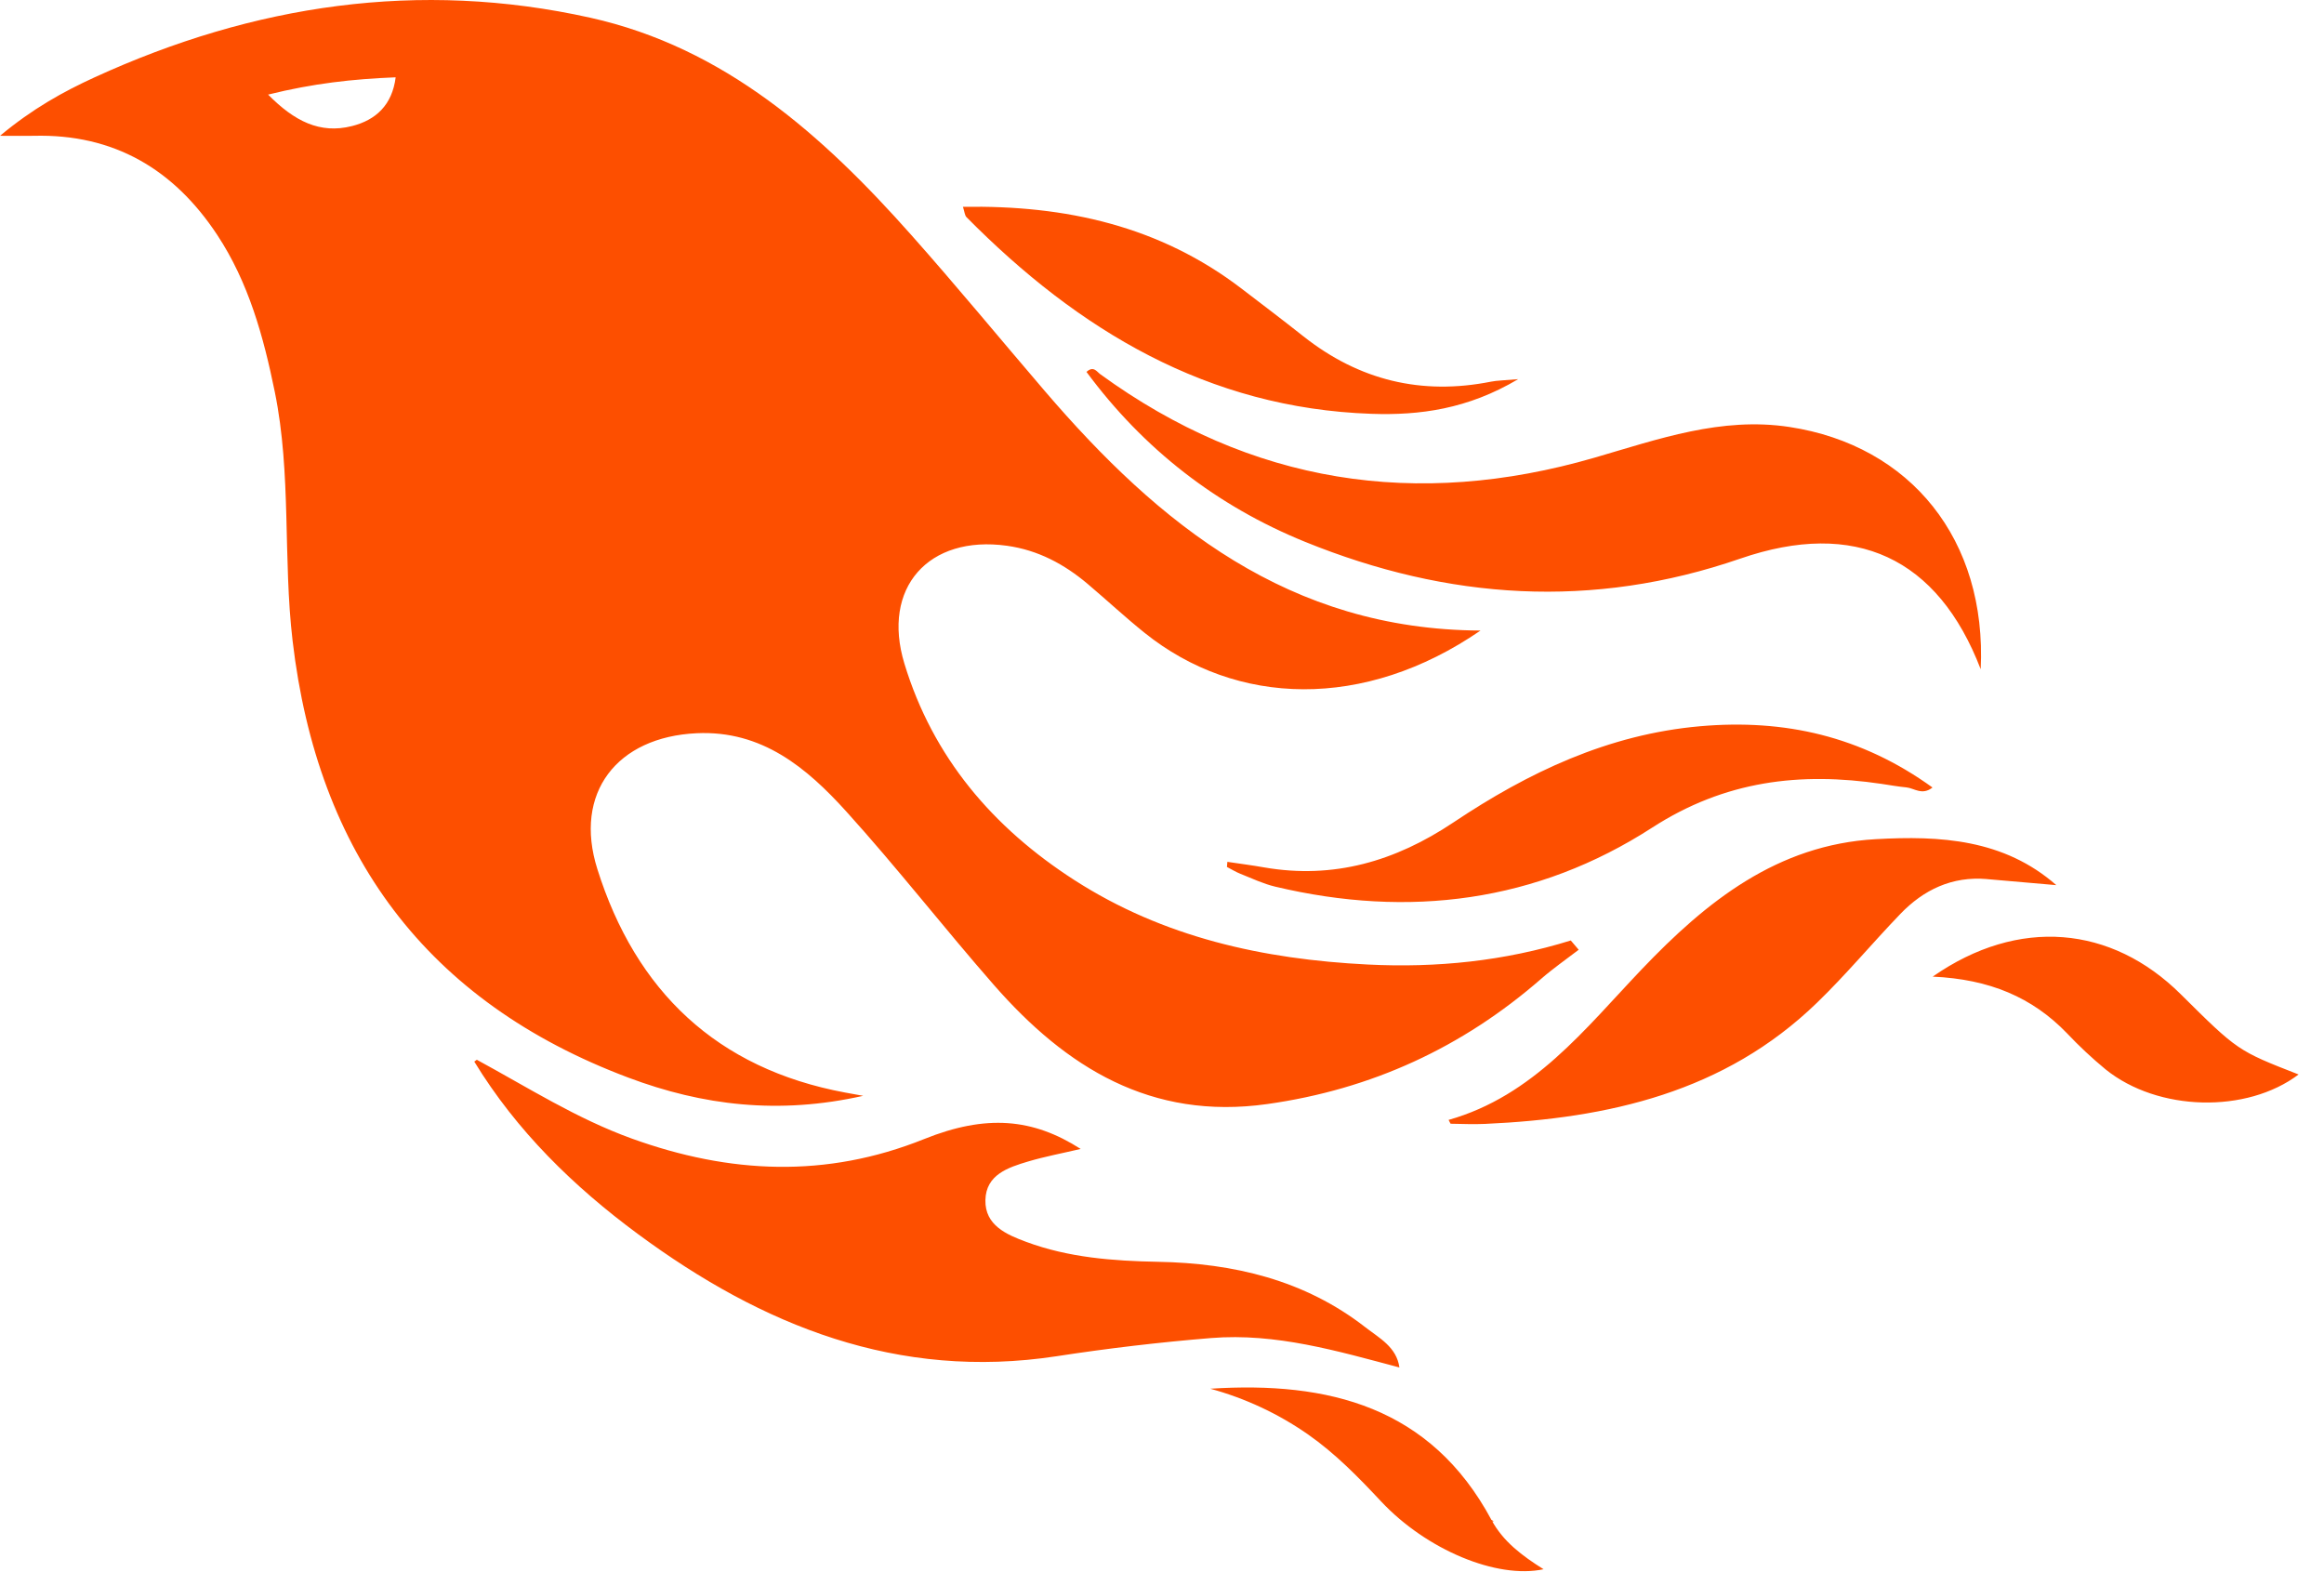
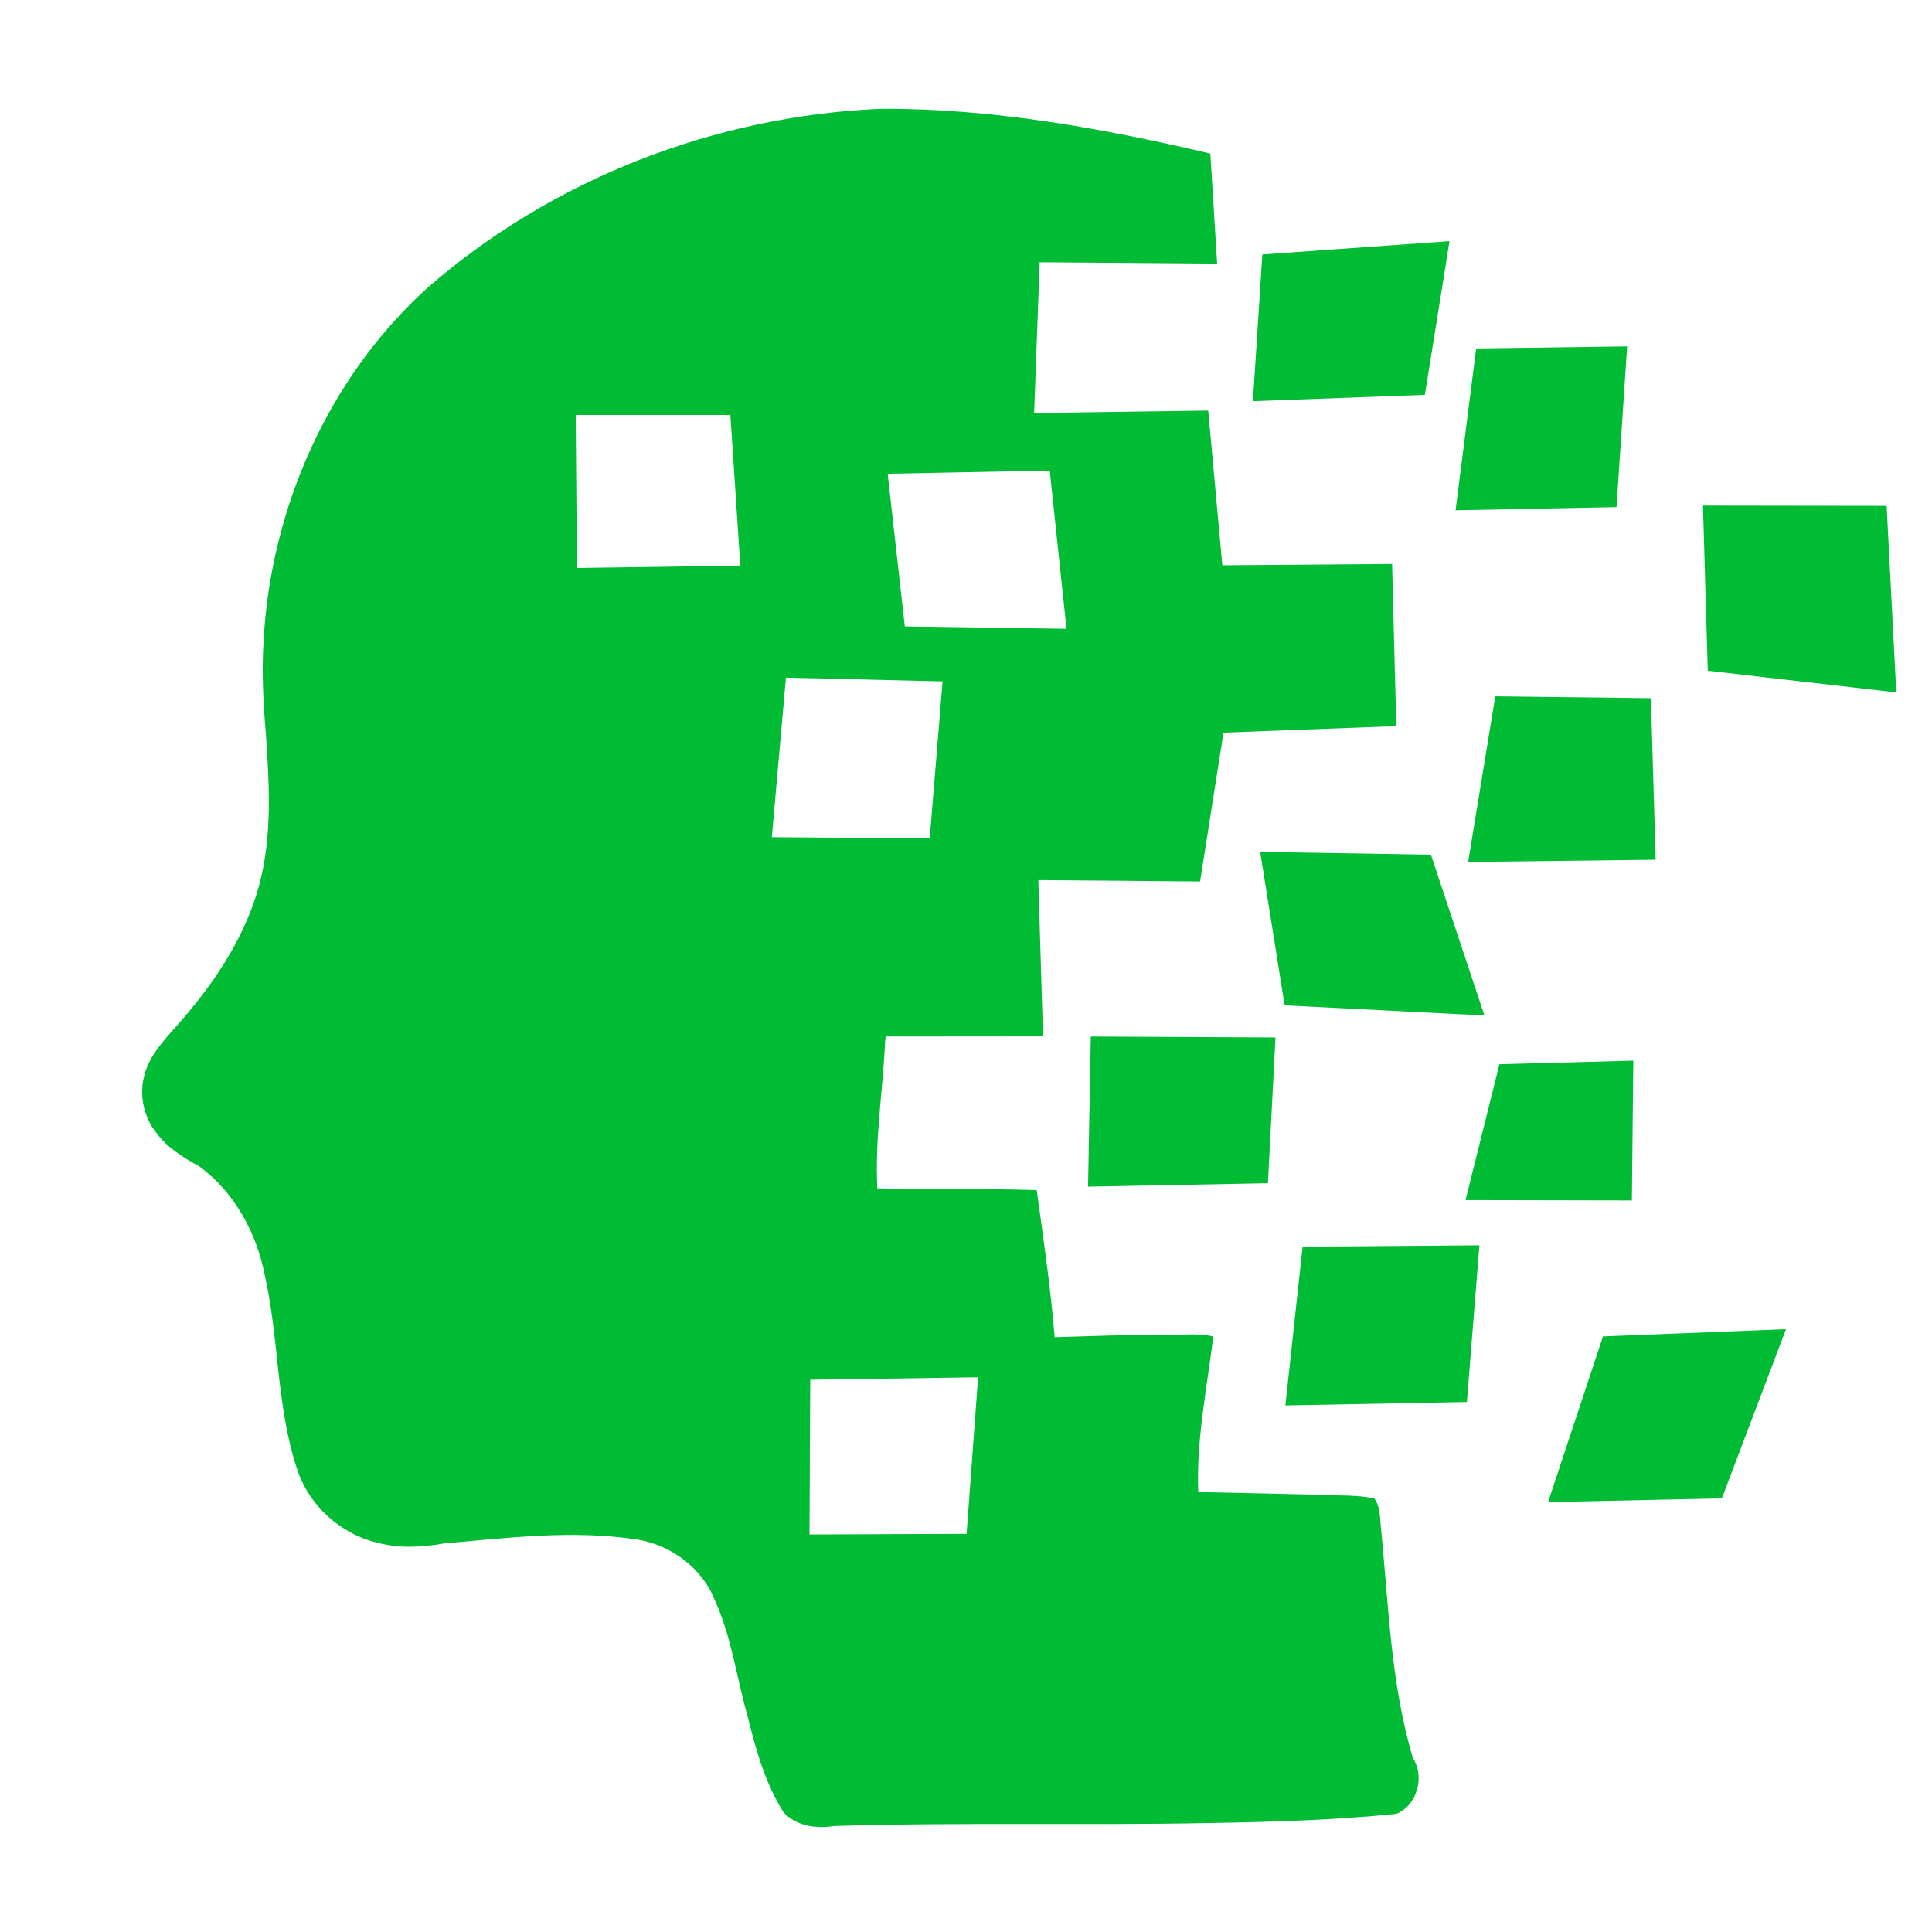
- <svg xmlns="http://www.w3.org/2000/svg" viewBox="0 0 71 48" fill="currentColor" aria-hidden="true">
-   <path d="m26.371 33.477-.552-.1c-3.92-.729-6.397-3.1-7.57-6.829-.733-2.324.597-4.035 3.035-4.148 1.995-.092 3.362 1.055 4.57 2.39 1.557 1.72 2.984 3.558 4.514 5.305 2.202 2.515 4.797 4.134 8.347 3.634 3.183-.448 5.958-1.725 8.371-3.828.363-.316.761-.592 1.144-.886l-.241-.284c-2.027.63-4.093.841-6.205.735-3.195-.16-6.24-.828-8.964-2.582-2.486-1.601-4.319-3.746-5.19-6.611-.704-2.315.736-3.934 3.135-3.6.948.133 1.746.56 2.463 1.165.583.493 1.143 1.015 1.738 1.493 2.8 2.25 6.712 2.375 10.265-.068-5.842-.026-9.817-3.24-13.308-7.313-1.366-1.594-2.7-3.216-4.095-4.785-2.698-3.036-5.692-5.71-9.79-6.623C12.8-.623 7.745.14 2.893 2.361 1.926 2.804.997 3.319 0 4.149c.494 0 .763.006 1.032 0 2.446-.064 4.28 1.023 5.602 3.024.962 1.457 1.415 3.104 1.761 4.798.513 2.515.247 5.078.544 7.605.761 6.494 4.08 11.026 10.26 13.346 2.267.852 4.591 1.135 7.172.555ZM10.751 3.852c-.976.246-1.756-.148-2.56-.962 1.377-.343 2.592-.476 3.897-.528-.107.848-.607 1.306-1.336 1.49Zm32.002 37.924c-.085-.626-.62-.901-1.04-1.228-1.857-1.446-4.03-1.958-6.333-2-1.375-.026-2.735-.128-4.031-.61-.595-.22-1.26-.505-1.244-1.272.015-.78.693-1 1.31-1.184.505-.15 1.026-.247 1.6-.382-1.46-.936-2.886-1.065-4.787-.3-2.993 1.202-5.943 1.06-8.926-.017-1.684-.608-3.179-1.563-4.735-2.408l-.077.057c1.29 2.115 3.034 3.817 5.004 5.271 3.793 2.8 7.936 4.471 12.784 3.73A66.714 66.714 0 0 1 37 40.877c1.98-.16 3.866.398 5.753.899Zm-9.14-30.345c-.105-.076-.206-.266-.42-.069 1.745 2.36 3.985 4.098 6.683 5.193 4.354 1.767 8.773 2.07 13.293.51 3.51-1.21 6.033-.028 7.343 3.38.19-3.955-2.137-6.837-5.843-7.401-2.084-.318-4.01.373-5.962.94-5.434 1.575-10.485.798-15.094-2.553Zm27.085 15.425c.708.059 1.416.123 2.124.185-1.6-1.405-3.55-1.517-5.523-1.404-3.003.17-5.167 1.903-7.14 3.972-1.739 1.824-3.31 3.87-5.903 4.604.043.078.054.117.066.117.35.005.699.021 1.047.005 3.768-.17 7.317-.965 10.14-3.7.89-.86 1.685-1.817 2.544-2.71.716-.746 1.584-1.159 2.645-1.07Zm-8.753-4.67c-2.812.246-5.254 1.409-7.548 2.943-1.766 1.18-3.654 1.738-5.776 1.37-.374-.066-.75-.114-1.124-.17l-.013.156c.135.07.265.151.405.207.354.14.702.308 1.07.395 4.083.971 7.992.474 11.516-1.803 2.221-1.435 4.521-1.707 7.013-1.336.252.038.503.083.756.107.234.022.479.255.795.003-2.179-1.574-4.526-2.096-7.094-1.872Zm-10.049-9.544c1.475.051 2.943-.142 4.486-1.059-.452.04-.643.04-.827.076-2.126.424-4.033-.04-5.733-1.383-.623-.493-1.257-.974-1.889-1.457-2.503-1.914-5.374-2.555-8.514-2.5.05.154.054.26.108.315 3.417 3.455 7.371 5.836 12.369 6.008Zm24.727 17.731c-2.114-2.097-4.952-2.367-7.578-.537 1.738.078 3.043.632 4.101 1.728a13 13 0 0 0 1.182 1.106c1.6 1.29 4.311 1.352 5.896.155-1.861-.726-1.861-.726-3.601-2.452Zm-21.058 16.06c-1.858-3.46-4.981-4.24-8.59-4.008a9.667 9.667 0 0 1 2.977 1.39c.84.586 1.547 1.311 2.243 2.055 1.38 1.473 3.534 2.376 4.962 2.07-.656-.412-1.238-.848-1.592-1.507Zl-.006.006-.036-.004.021.018.012.053Za.127.127 0 0 0 .015.043c.005.008.038 0 .058-.002Zl-.008.01.005.026.024.014Z" fill="#FD4F00" />
+ <svg xmlns="http://www.w3.org/2000/svg" width="1200pt" height="1200pt" version="1.1" viewBox="0 0 1200 1200" id="svg11">
+   <defs id="defs11" />
+   <path id="path1" d="M 546.871 67.578 C 444.233 71.968 342.987 111.136 265.466 178.804 C 203.665 234.754 167.72 316.66 163.629 399.507 C 162.615 418.115 163.487 436.759 165.11 455.304 C 167.225 486.595 169.23 518.651 161.099 549.307 C 152.638 581.191 134.005 609.308 112.556 633.949 C 103.618 644.412 92.857 654.491 89.54 668.37 C 86.439 680.334 89.258 693.53 96.833 703.278 C 103.622 712.684 113.703 718.882 123.671 724.403 C 145.746 740.42 159.422 765.991 164.55 792.428 C 173.388 831.873 171.635 873.233 184.346 911.885 C 191.428 934.712 211.293 952.779 234.488 958.253 C 248.067 961.818 262.352 961.074 276.046 958.626 C 315.713 955.142 355.861 950.193 395.546 956.18 C 416.728 959.549 436.289 973.979 444.112 994.2 C 454.293 1016.632 457.416 1041.307 464.042 1064.851 C 469.266 1085.855 475.017 1107.238 486.715 1125.692 C 494.486 1134.193 507.035 1135.982 517.914 1134.185 C 595.595 1131.77 673.324 1133.853 751.018 1132.322 C 789.84 1131.674 828.734 1130.555 867.367 1126.621 C 880.201 1121.338 885.091 1103.577 877.637 1092.105 C 863.523 1045.158 862.528 995.793 857.561 947.377 C 857.097 941.72 857.161 935.531 853.664 930.736 C 839.194 927.674 824.311 929.592 809.685 928.187 C 787.878 927.657 766.068 927.22 744.26 926.764 C 743.003 894.275 749.646 862.258 753.598 830.17 C 743.036 827.478 732.095 829.824 721.376 828.916 C 699.264 829.155 677.162 829.88 655.061 830.562 C 652.559 799.975 648.118 769.595 643.928 739.205 C 610.941 738.193 577.933 738.702 544.939 738.111 C 543.325 707.583 548.391 677.27 549.761 646.836 C 549.993 645.5 549.645 643.102 551.71 643.79 C 583.752 643.762 615.794 643.733 647.836 643.705 C 646.863 611.355 645.891 579.005 644.918 546.654 C 678.414 546.891 711.911 547.179 745.406 547.512 C 750.25 516.692 755.094 485.872 759.938 455.053 C 795.708 453.708 831.478 452.363 867.248 451.018 C 866.383 417.445 865.519 383.872 864.654 350.299 C 829.507 350.574 794.36 350.85 759.213 351.125 C 756.289 319.092 753.365 287.06 750.441 255.027 C 714.4 255.523 678.358 256.02 642.316 256.516 C 643.465 225.306 644.615 194.096 645.764 162.887 C 682.508 163.169 719.252 163.452 755.996 163.734 C 754.583 140.952 753.171 118.169 751.758 95.387 C 684.59 79.634 616.103 67.214 546.871 67.578 z M 784.066 158.051 C 782.115 188.426 780.163 218.802 778.211 249.178 C 813.813 247.871 849.415 246.564 885.018 245.258 C 890.117 213.431 895.217 181.604 900.316 149.777 C 861.566 152.535 822.816 155.293 784.066 158.051 z M 916.861 216.455 C 912.605 249.954 908.35 283.454 904.094 316.953 C 937.413 316.295 970.733 315.637 1004.053 314.979 C 1006.247 281.705 1008.442 248.432 1010.637 215.158 C 979.378 215.59 948.12 216.023 916.861 216.455 z M 453.65 257.766 C 455.709 288.96 457.768 320.155 459.826 351.35 C 426.001 351.829 392.175 352.308 358.35 352.787 C 358.094 321.113 357.839 289.439 357.584 257.766 C 389.606 257.766 421.628 257.766 453.65 257.766 z M 662.428 390.561 C 628.948 390.07 595.468 389.579 561.988 389.088 C 558.442 357.482 554.896 325.877 551.35 294.271 C 584.9 293.603 618.451 292.934 652.002 292.266 C 655.477 325.031 658.952 357.796 662.428 390.561 z M 1060.732 416.613 C 1099.762 421.1 1138.791 425.587 1177.82 430.074 C 1175.822 391.451 1173.824 352.828 1171.826 314.205 C 1133.8 314.152 1095.773 314.098 1057.746 314.045 C 1058.742 348.234 1059.737 382.424 1060.732 416.613 z M 585.461 423.23 C 582.79 455.732 580.118 488.234 577.447 520.736 C 544.762 520.495 512.077 520.253 479.393 520.012 C 482.316 486.977 485.24 453.941 488.164 420.906 C 520.596 421.681 553.029 422.456 585.461 423.23 z M 911.898 535.369 C 950.714 534.916 989.529 534.463 1028.344 534.01 C 1027.372 500.563 1026.401 467.117 1025.43 433.67 C 993.202 433.28 960.974 432.89 928.746 432.5 C 923.13 466.79 917.514 501.079 911.898 535.369 z M 797.904 624.424 C 839.275 626.533 880.645 628.641 922.016 630.75 C 910.931 597.458 899.846 564.165 888.762 530.873 C 853.415 530.298 818.069 529.722 782.723 529.146 C 787.783 560.906 792.844 592.665 797.904 624.424 z M 675.816 737.053 C 713.058 736.343 750.299 735.633 787.541 734.924 C 789.102 704.742 790.662 674.559 792.223 644.377 C 753.984 644.186 715.745 643.995 677.506 643.805 C 676.943 674.887 676.38 705.97 675.816 737.053 z M 931.312 661.018 C 924.298 689.142 917.283 717.266 910.268 745.391 C 944.707 745.46 979.146 745.53 1013.586 745.6 C 1013.884 716.661 1014.182 687.722 1014.481 658.783 C 986.758 659.528 959.035 660.273 931.312 661.018 z M 809.062 774.33 C 805.497 807.204 801.931 840.079 798.365 872.953 C 835.947 872.24 873.528 871.527 911.109 870.814 C 913.702 838.374 916.294 805.933 918.887 773.492 C 882.279 773.771 845.671 774.051 809.062 774.33 z M 995.627 830.09 C 984.262 864.396 972.898 898.703 961.533 933.01 C 997.512 932.229 1033.492 931.449 1069.471 930.668 C 1082.755 895.635 1096.038 860.602 1109.322 825.568 C 1071.424 827.076 1033.525 828.583 995.627 830.09 z M 600.365 952.688 C 567.839 952.821 535.313 952.954 502.787 953.088 C 502.943 921.055 503.1 889.021 503.256 856.988 C 538.009 856.484 572.762 855.98 607.516 855.477 C 605.132 887.88 602.749 920.284 600.365 952.688 z " style="fill:#00bb34;fill-opacity:1" />
</svg>
